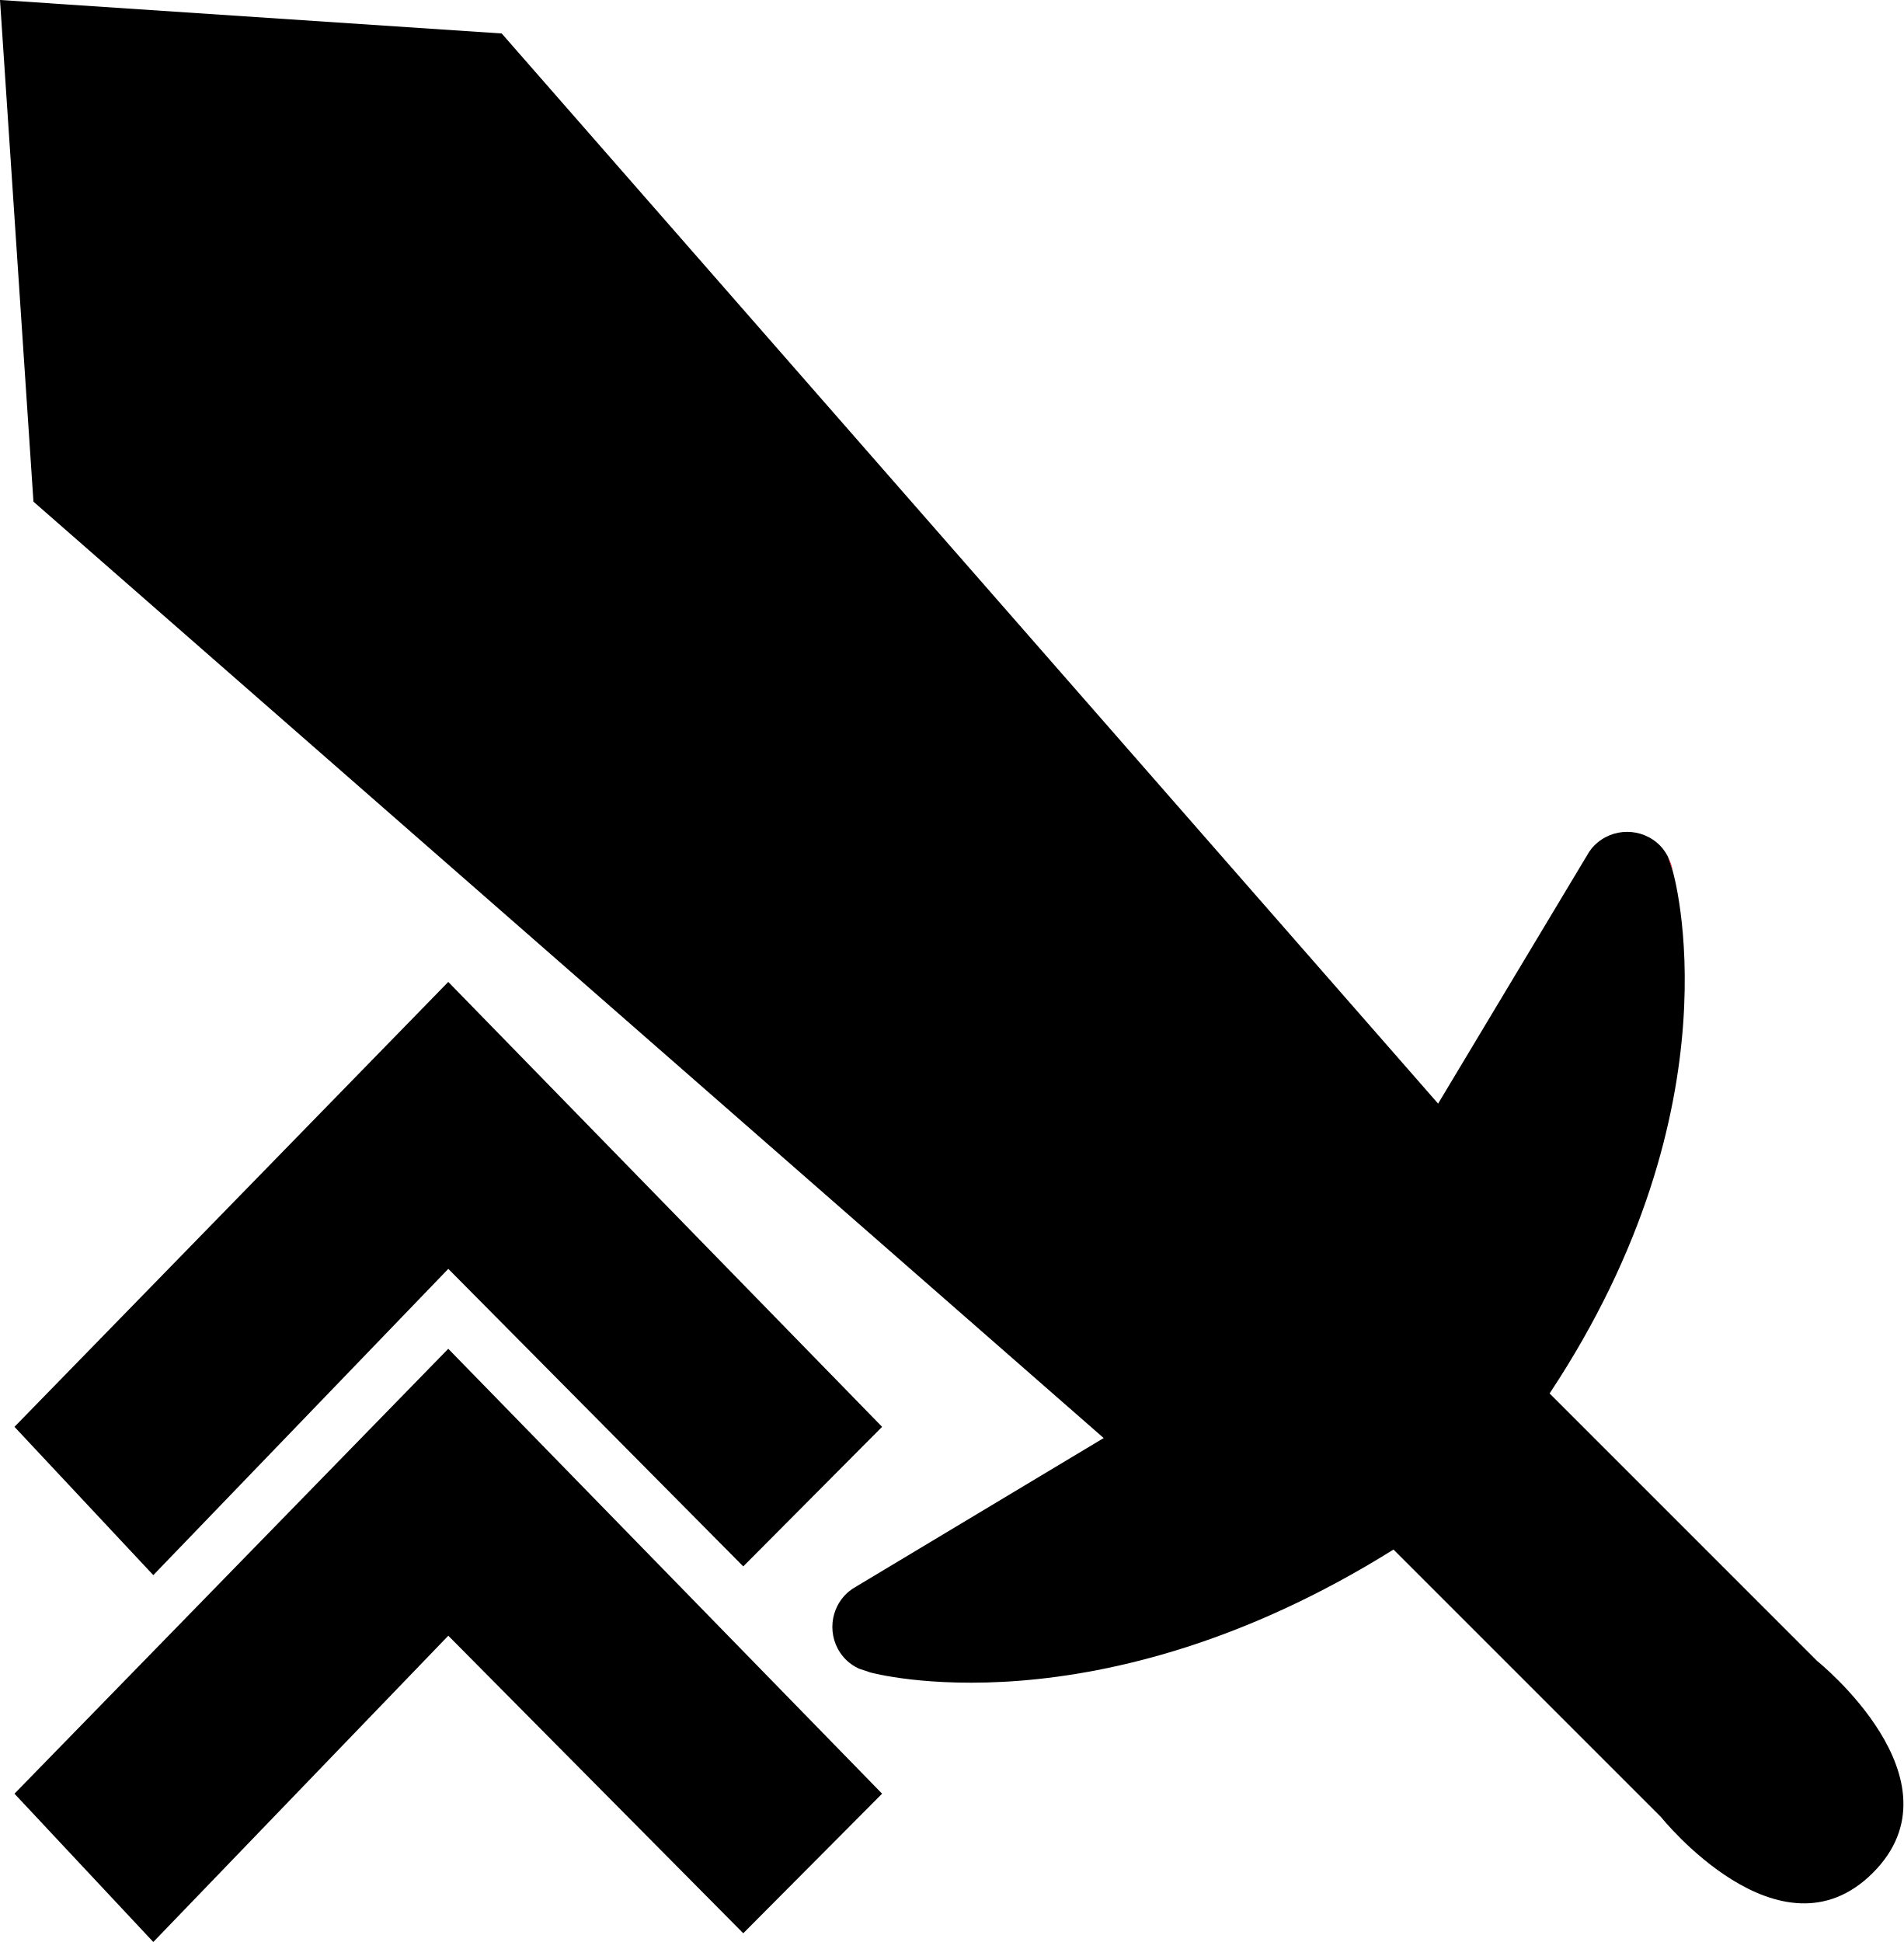
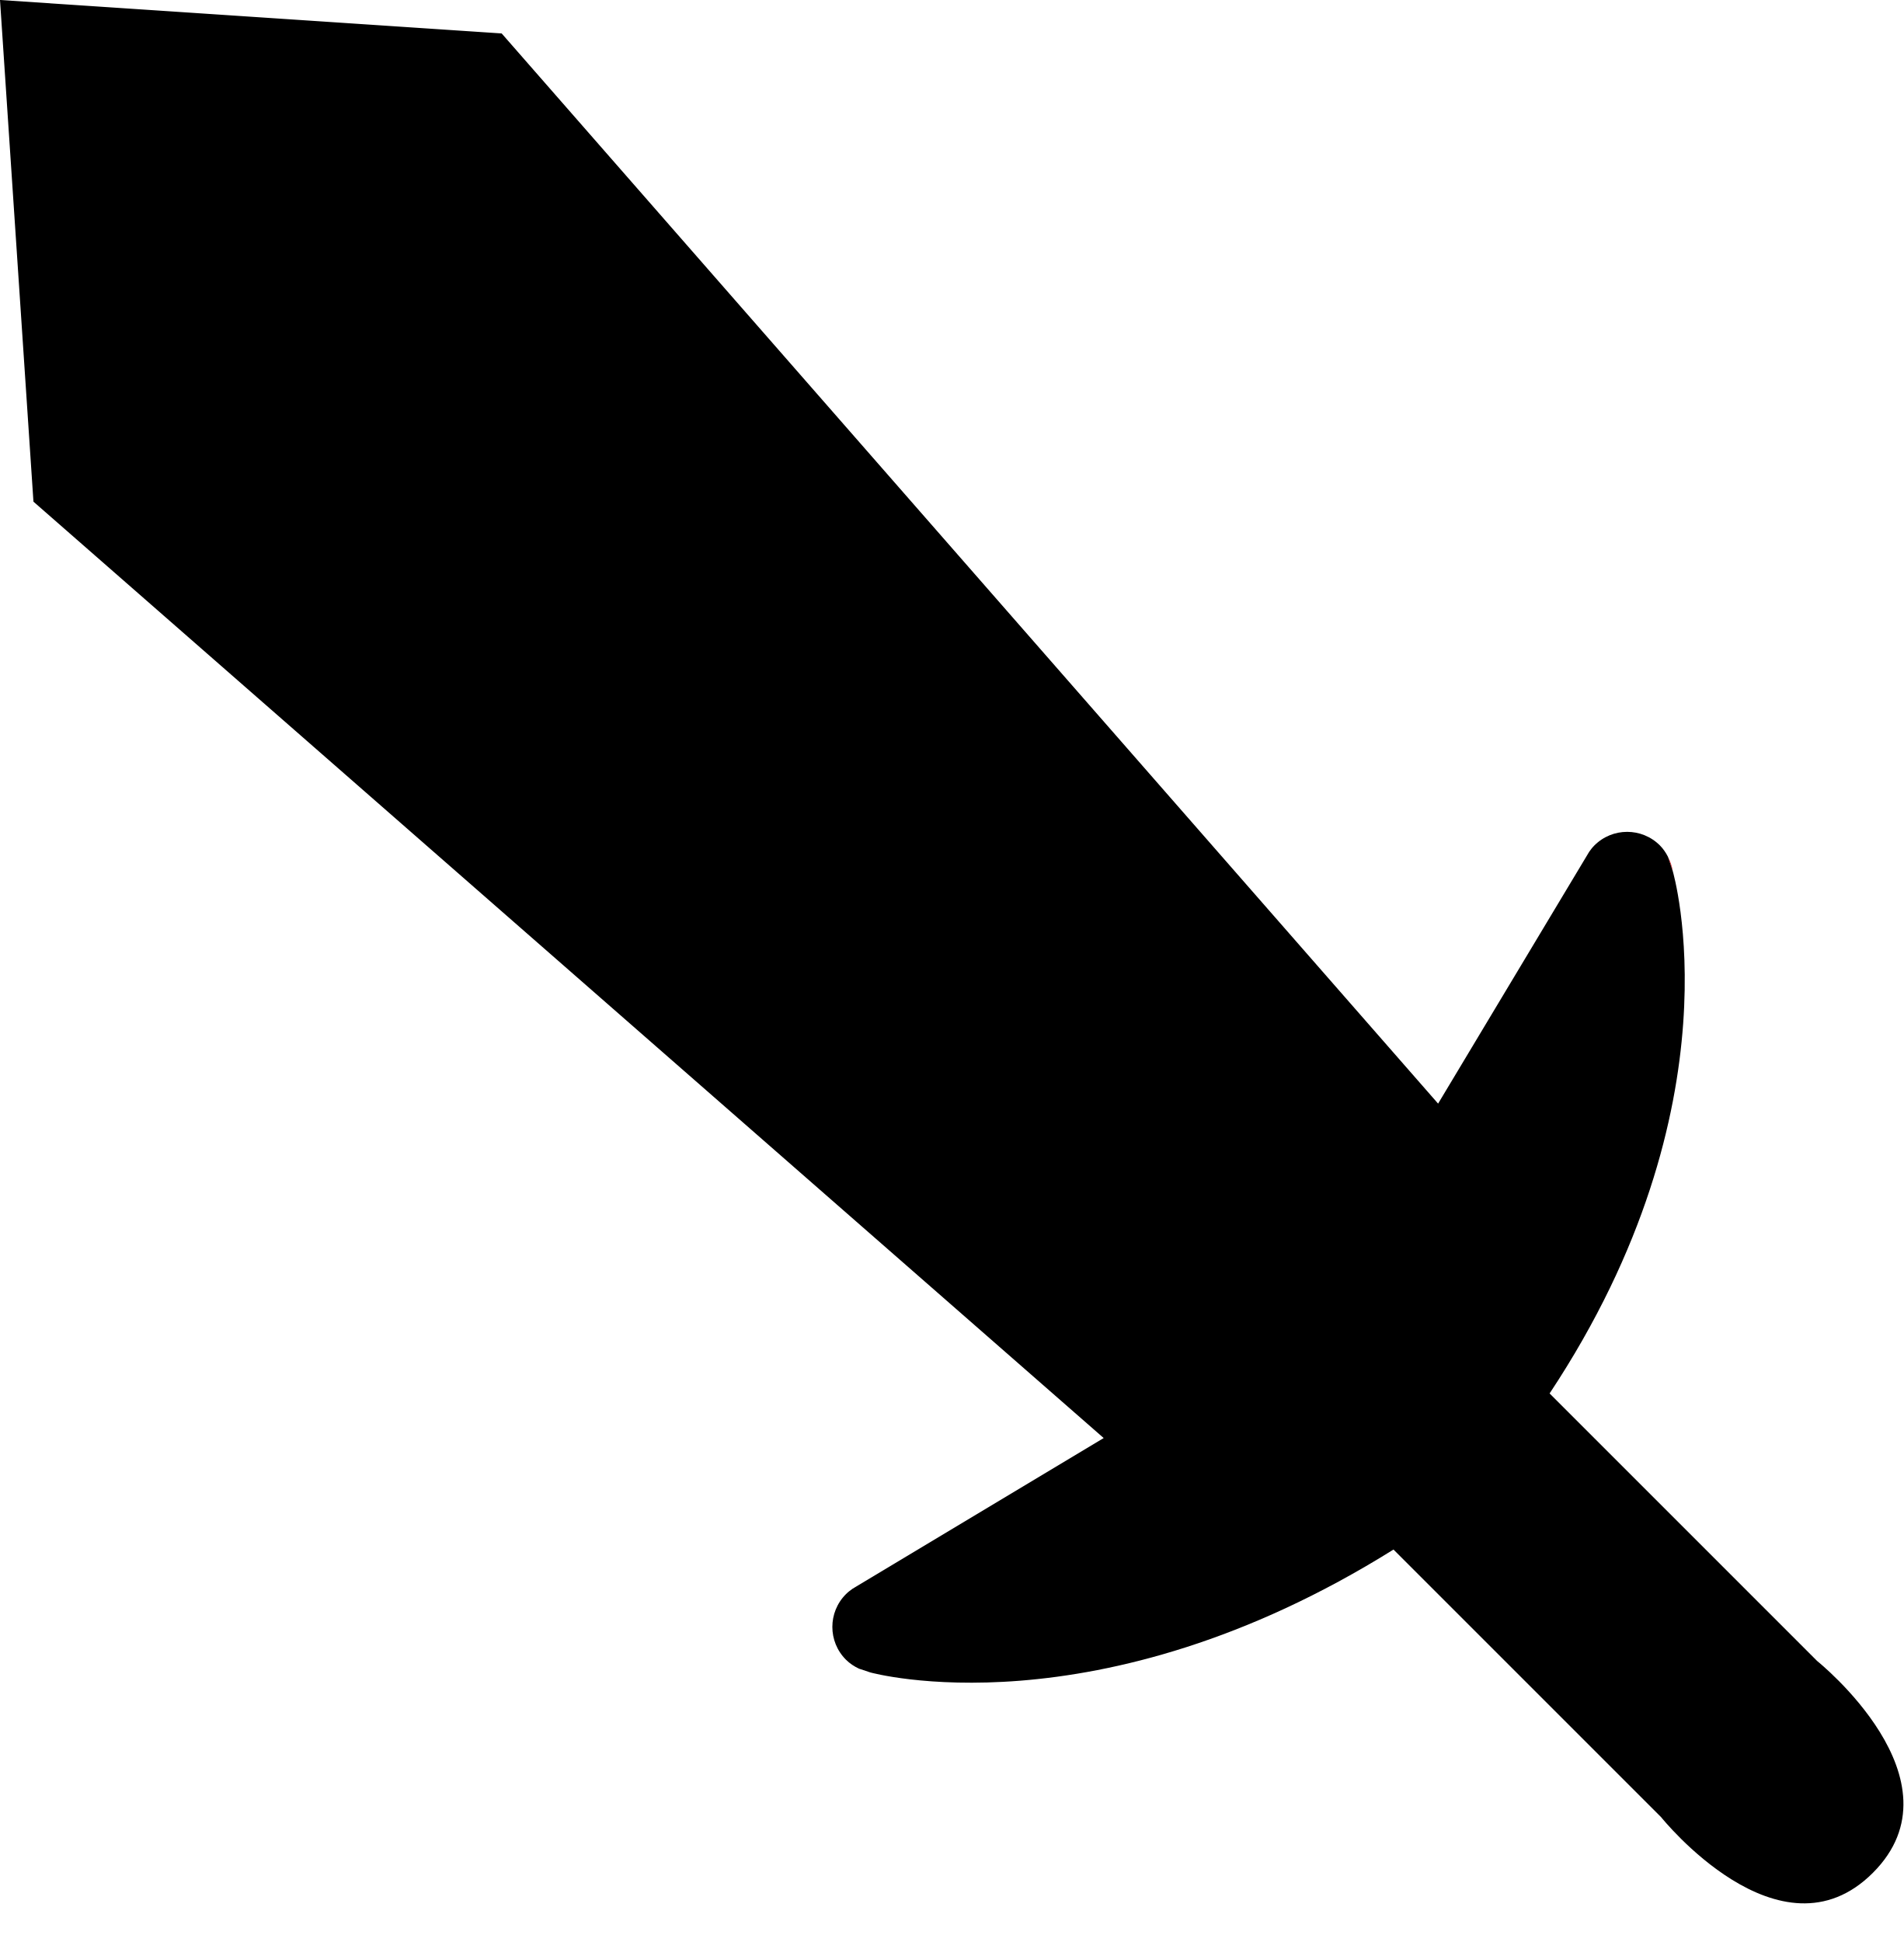
<svg xmlns="http://www.w3.org/2000/svg" version="1.1" id="Layer_1" x="0px" y="0px" width="55.774" height="56.906" viewBox="0 0 55.774 56.906" enable-background="new 0 0 64 64" xml:space="preserve">
  <defs id="defs3604" />
  <g id="g3590" transform="translate(-4.113,-3.547)">
    <path d="m 52.986,28.651 0.143,0.428 C 53.107,28.93 53.058,28.787 52.986,28.651 z" id="path3592" style="fill:#ed1c24" />
    <path d="m 50.616,28.613 0.064,-0.106 c -0.024,0.034 -0.043,0.07 -0.064,0.106 z" id="path3594" style="fill:#ed1c24" />
    <path d="M 29.615,52.554 29.282,52.443 C 29.144,52.378 29.014,52.294 28.9,52.18 c -0.53,-0.53 -0.53,-1.389 0,-1.919 0.061,-0.061 0.126,-0.112 0.194,-0.159 l 0.073,-0.044 7.286,-4.372 -31.36,-27.439 -0.98,-14.7 14.7,0.98 27.439,31.359 4.364,-7.274 0.064,-0.106 c 0.045,-0.065 0.094,-0.128 0.152,-0.186 0.53,-0.53 1.389,-0.53 1.919,0 0.099,0.099 0.173,0.212 0.235,0.33 l 0.143,0.428 c 0,0 2.013,6.814 -3.61,15.301 l 7.84,7.84 c 0,0 4.355,3.484 1.633,6.207 -2.722,2.722 -6.207,-1.633 -6.207,-1.633 l -7.84,-7.84 c -8.711,5.446 -15.33,3.601 -15.33,3.601 z" id="path3596" />
  </g>
-   <path clip-rule="evenodd" d="M 21.779,56.65 25.847,52.56 13.135,39.523 0.424,52.56 l 4.068,4.346 8.644,-8.975 8.643,8.719 z" id="path3598" style="fill-rule:evenodd" />
-   <path clip-rule="evenodd" d="M 21.779,45.9 25.847,41.81 13.135,28.773 0.424,41.81 l 4.068,4.346 8.644,-8.975 8.643,8.719 z" id="path3600" style="fill-rule:evenodd" />
</svg>
